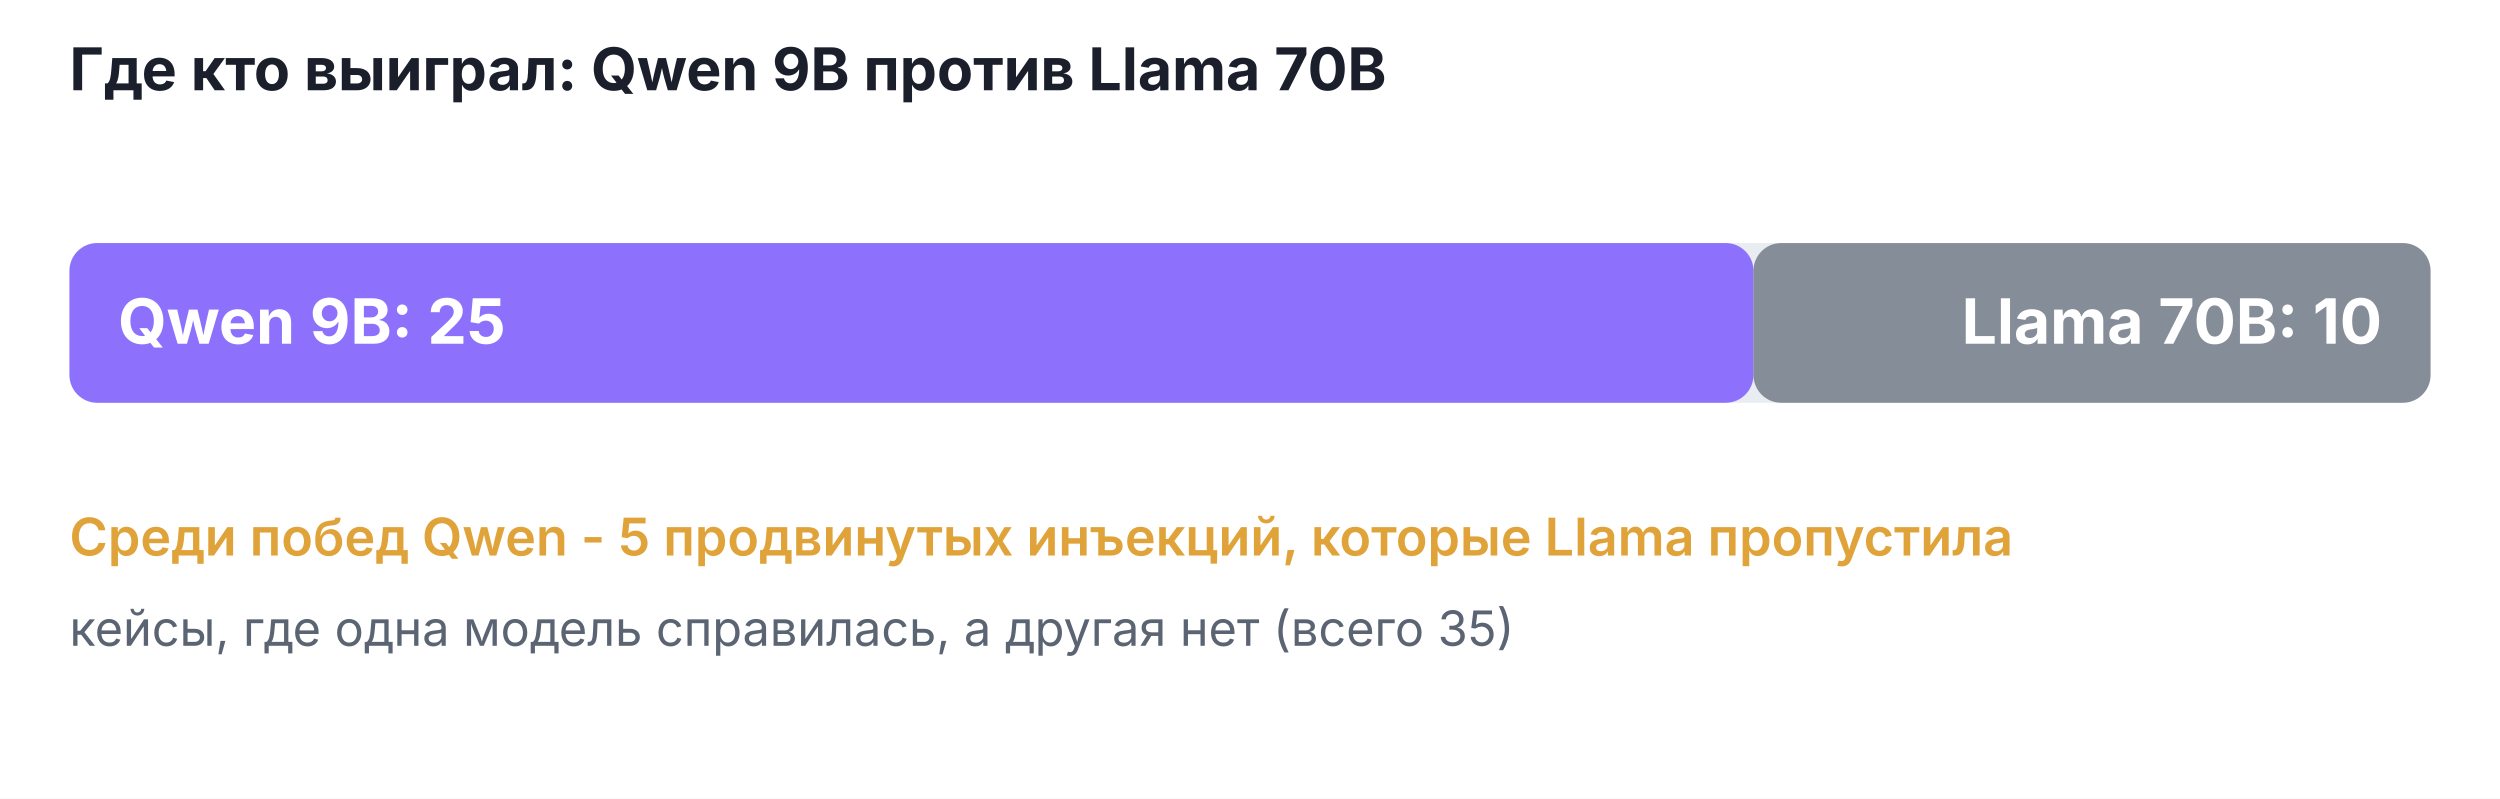
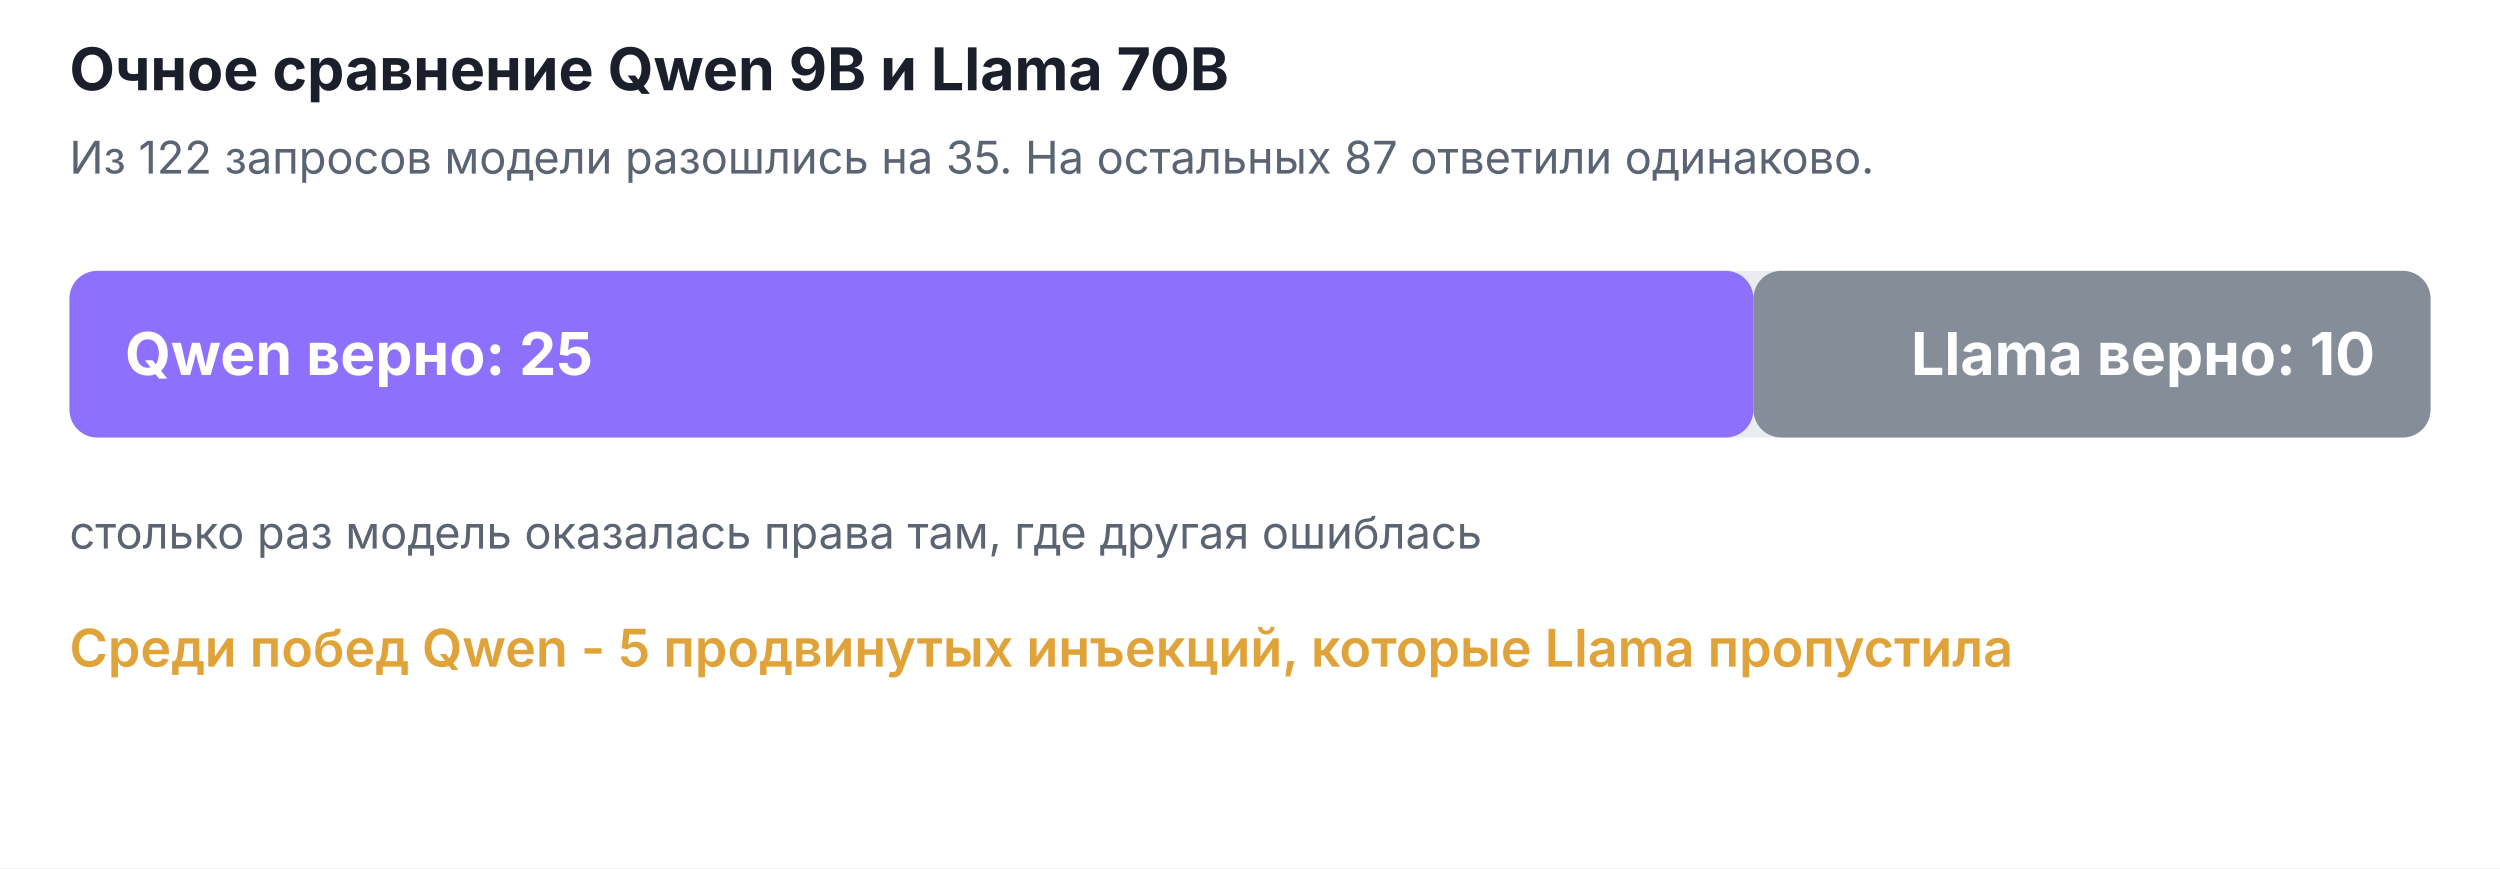
- <svg xmlns="http://www.w3.org/2000/svg" width="720" height="230" viewBox="0 0 720 230" font-family="Inter,Segoe UI,sans-serif">
-   <rect width="720" height="230" fill="#ffffff" />
-   <text x="20" y="26" fill="#1a1f2b" font-size="17" font-weight="700">Где кто выиграл: Qwen 9B против Llama 70B</text>
-   <rect x="20" y="70" width="680" height="46" rx="8" fill="#e9edf2" />
-   <rect x="20" y="70" width="485" height="46" rx="8" fill="#7c5cff" opacity="0.85" />
-   <rect x="505" y="70" width="195" height="46" rx="8" fill="#5b6472" opacity="0.7" />
-   <text x="34" y="99" fill="#fff" font-size="18" font-weight="700">Qwen 9B: 25</text>
-   <text x="686" y="99" fill="#fff" font-size="18" font-weight="700" text-anchor="end">Llama 70B: 10</text>
-   <text x="20" y="160" fill="#e0a33a" font-size="15" font-weight="600">Среди побед Qwen - 5 продвинутых инъекций, которые Llama пропустила</text>
-   <text x="20" y="186" fill="#5b6472" font-size="14">кейсы, где одна модель справилась, а другая нет (всего 35)</text>
+ <svg xmlns="http://www.w3.org/2000/svg" width="720" height="250" viewBox="0 0 720 250" font-family="Inter,Segoe UI,sans-serif">
+   <rect width="720" height="250" fill="#ffffff" />
+   <text x="20" y="26" fill="#1a1f2b" font-size="17" font-weight="700">Очное сравнение Qwen 9B и Llama 70B</text>
+   <text x="20" y="50" fill="#5b6472" font-size="13">Из 122 запросов модели разошлись на 35. На остальных 87 ответили одинаково.</text>
+   <rect x="20" y="78" width="680" height="48" rx="8" fill="#e9edf2" />
+   <rect x="20" y="78" width="485" height="48" rx="8" fill="#7c5cff" opacity="0.85" />
+   <rect x="505" y="78" width="195" height="48" rx="8" fill="#5b6472" opacity="0.7" />
+   <text x="36" y="108" fill="#fff" font-size="17" font-weight="700">Qwen верно: 25</text>
+   <text x="684" y="108" fill="#fff" font-size="17" font-weight="700" text-anchor="end">Llama верно: 10</text>
+   <text x="20" y="158" fill="#5b6472" font-size="13">столько раз модель оказалась права там, где другая ошиблась</text>
+   <text x="20" y="192" fill="#e0a33a" font-size="15" font-weight="600">Среди побед Qwen - 5 продвинутых инъекций, которые Llama пропустила</text>
</svg>
